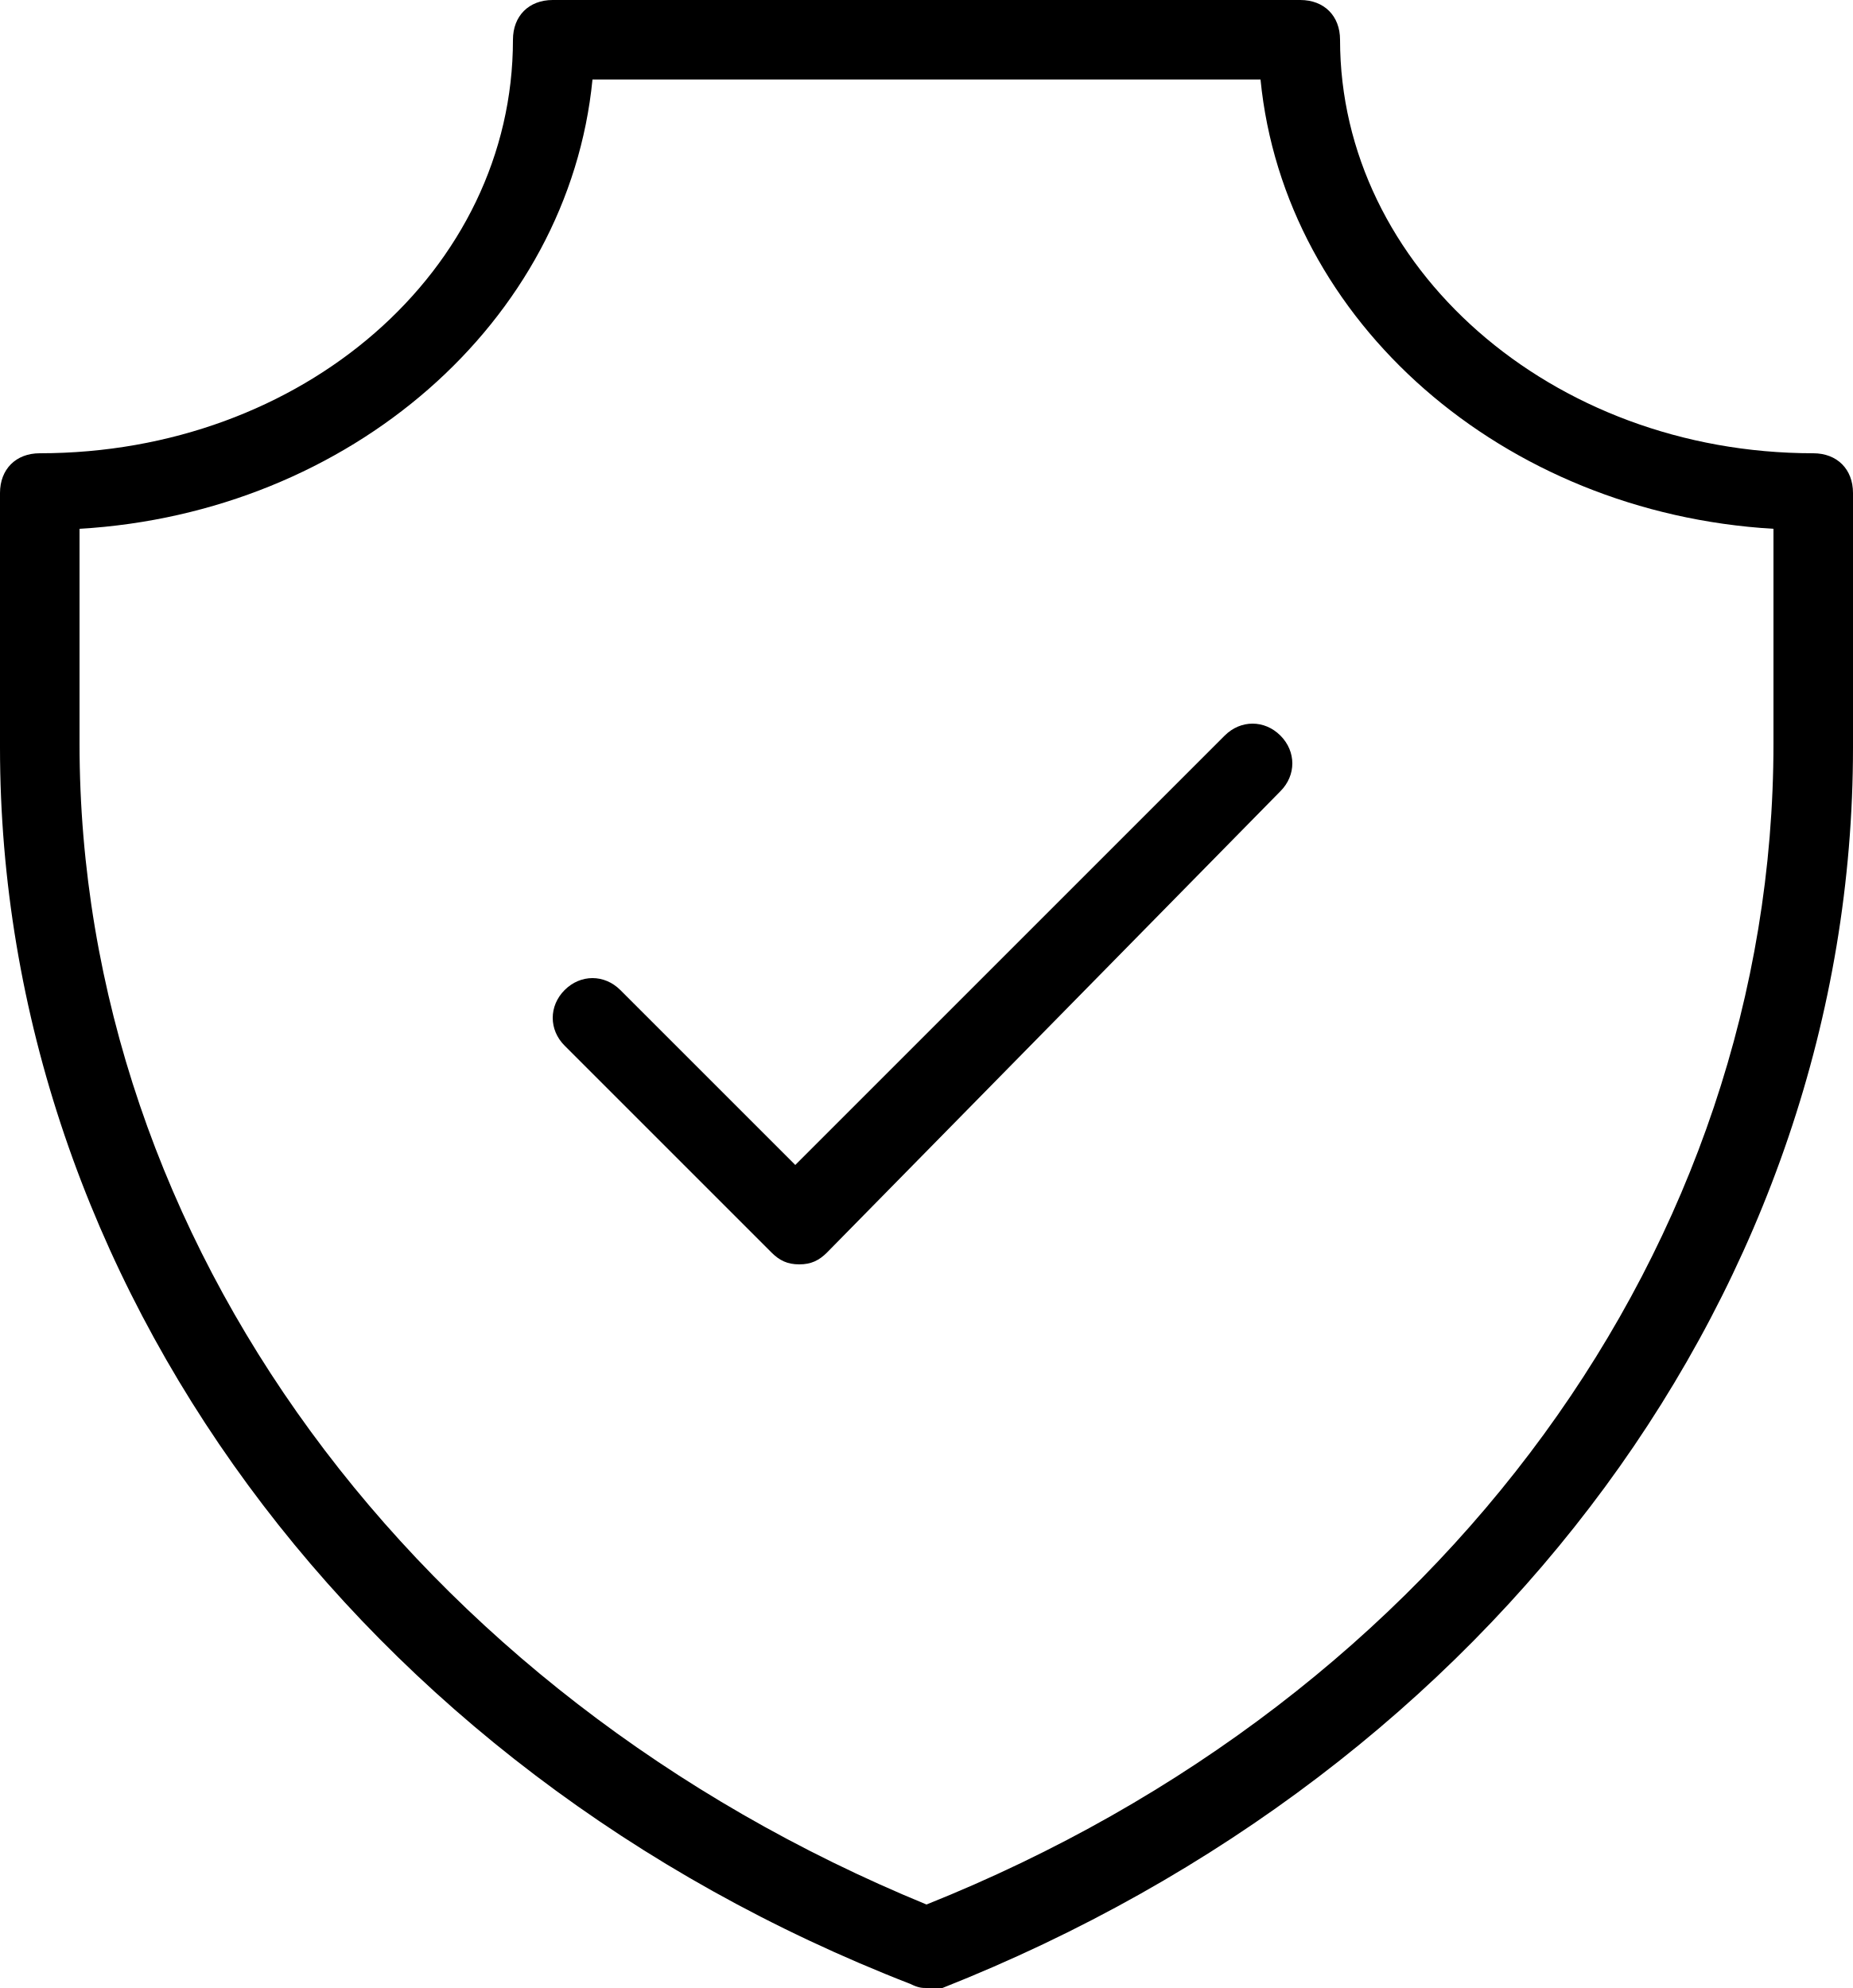
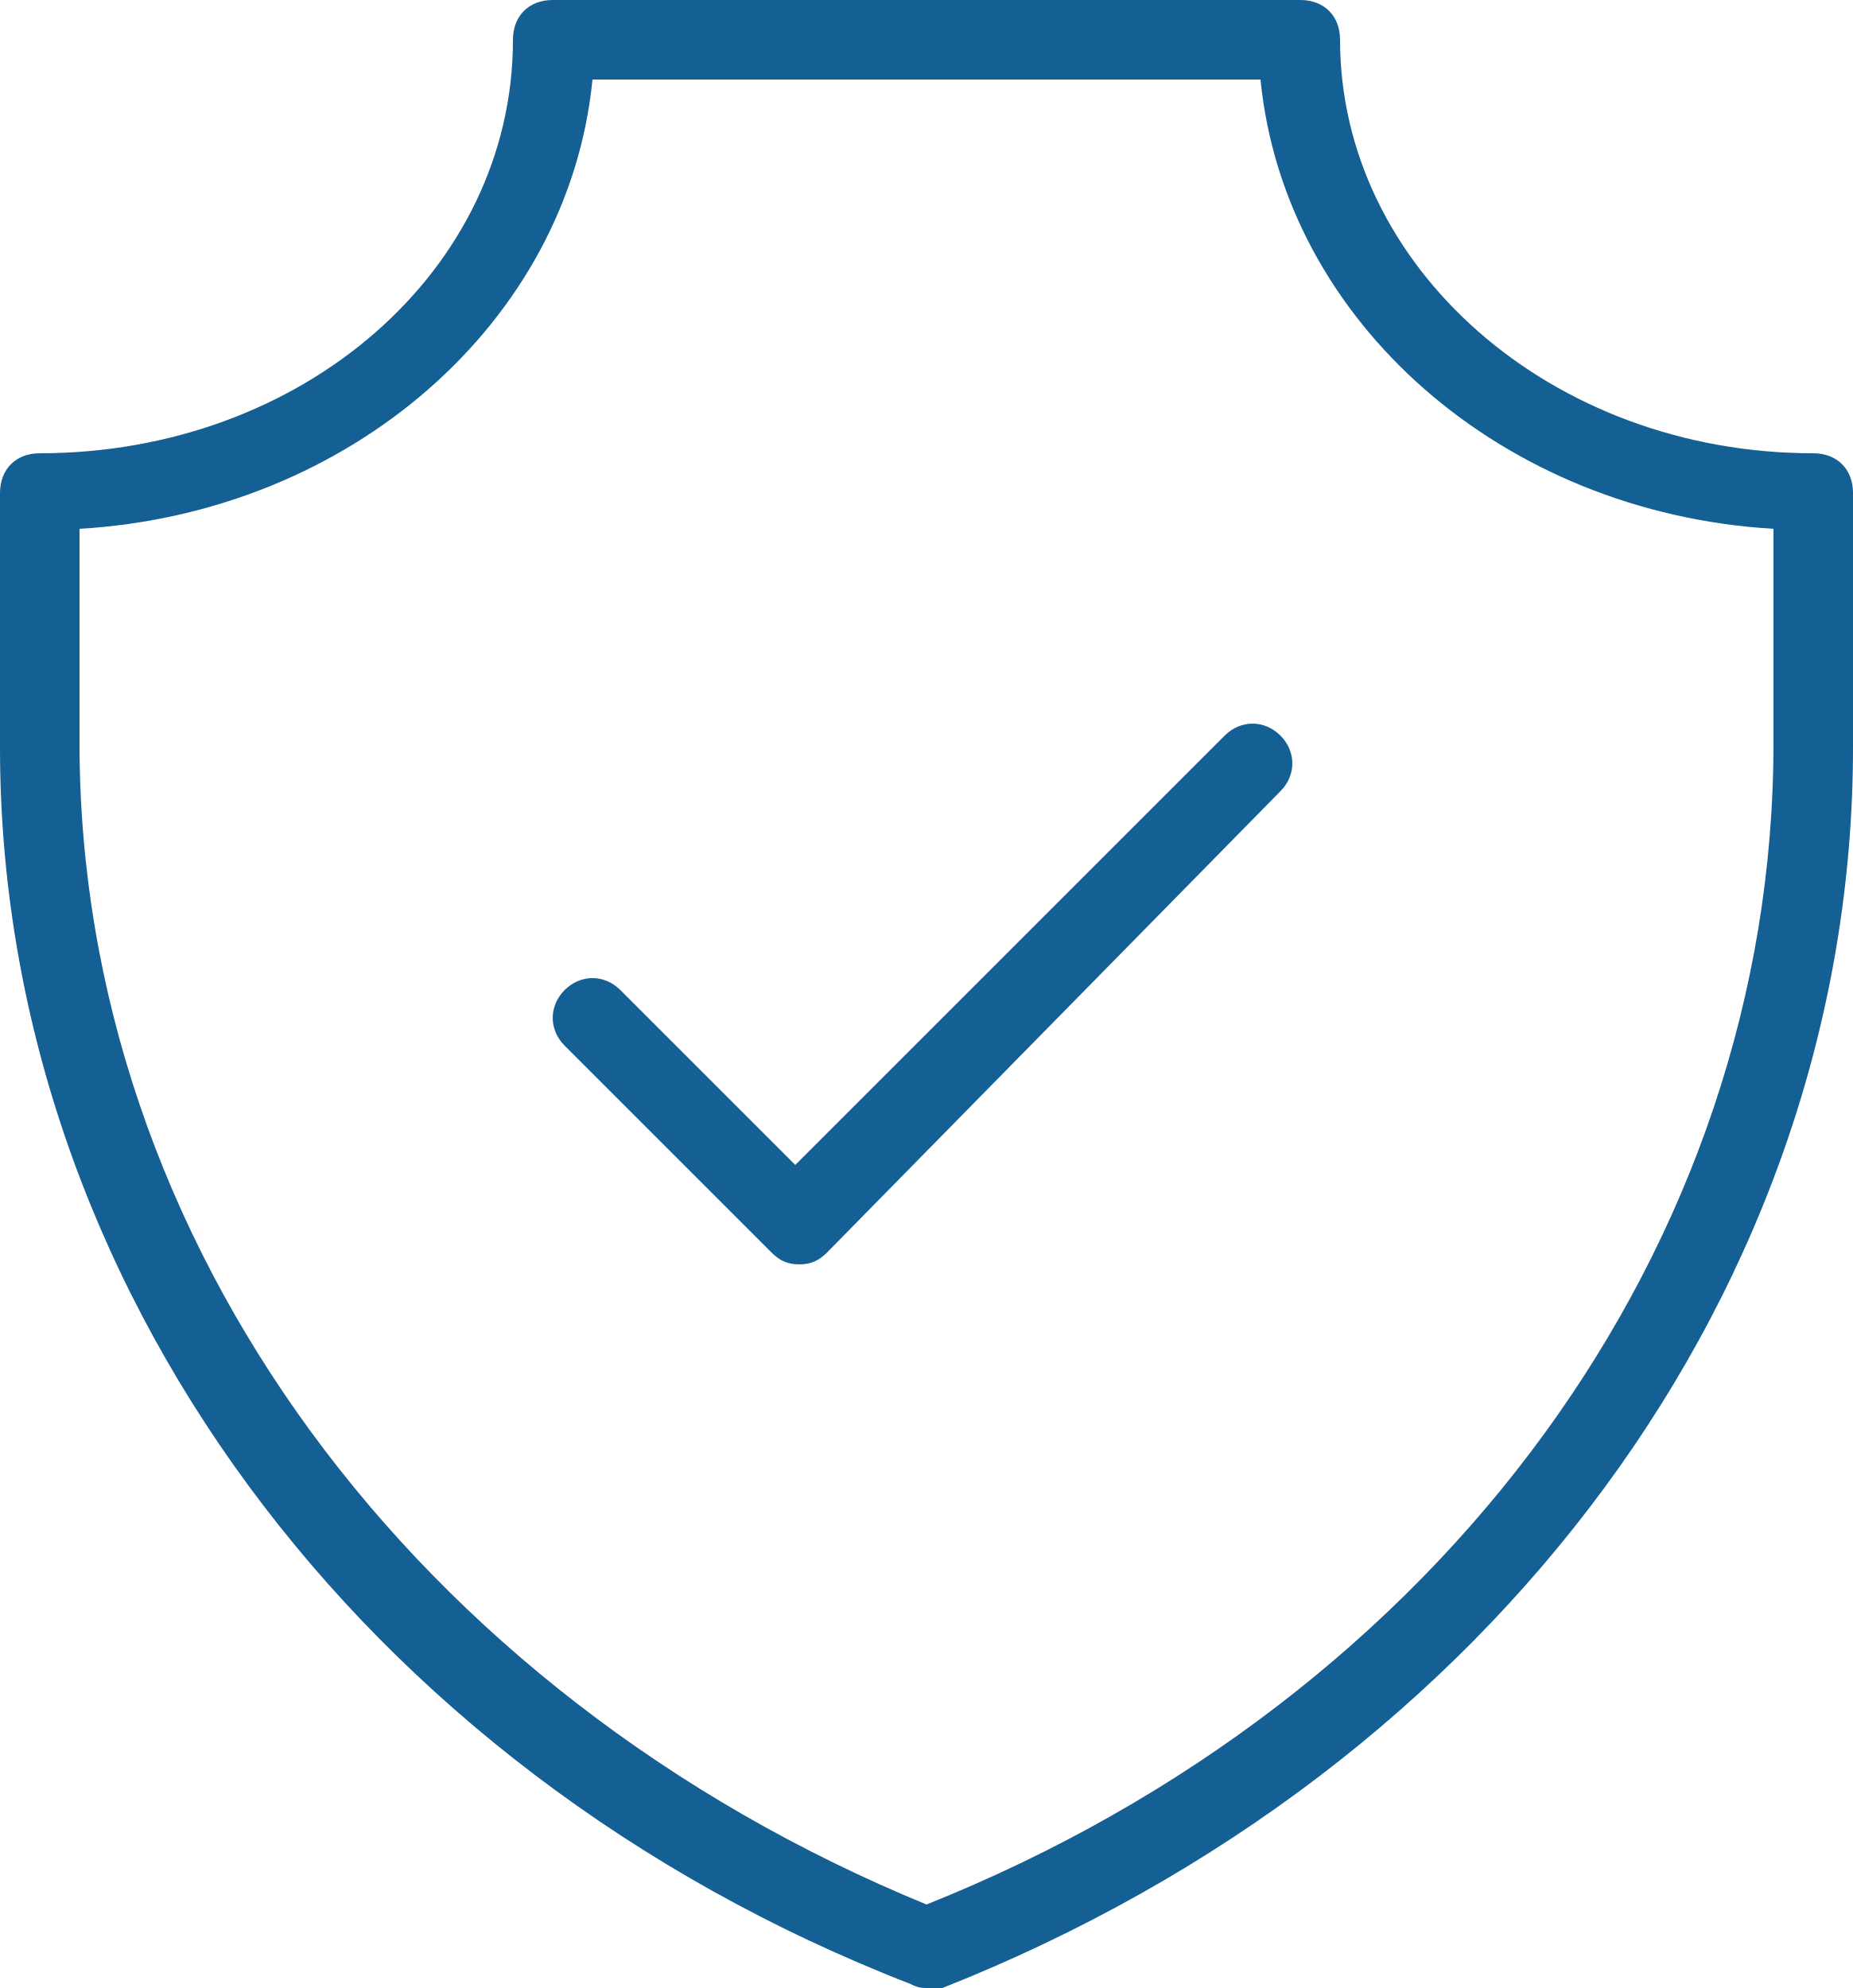
<svg xmlns="http://www.w3.org/2000/svg" version="1.1" id="Layer_1" x="0px" y="0px" viewBox="0 0 46.6 50" style="enable-background:new 0 0 46.6 50;" xml:space="preserve">
  <g>
    <g>
      <g>
-         <path d="M23.3,50c-0.1,0-0.2,0-0.4-0.1C9,44.5,0,32.2,0,18.8v-6.4c0-0.6,0.4-1,1-1c6.6,0,11.9-4.6,11.9-10.4c0-0.6,0.4-1,1-1     h18.8c0.6,0,1,0.4,1,1c0,5.7,5.3,10.4,11.9,10.4c0.6,0,1,0.4,1,1v6.4c0,13.5-9,25.7-22.9,31.2C23.6,50,23.4,50,23.3,50z M2,13.3     v5.4c0,12.5,8.4,23.9,21.3,29.2c13-5.2,21.3-16.6,21.3-29.2v-5.4C37.8,12.9,32.3,8.1,31.7,2H14.9C14.3,8.1,8.8,12.9,2,13.3z" />
+         <path fill="#145F93" d="M23.3,50c-0.1,0-0.2,0-0.4-0.1C9,44.5,0,32.2,0,18.8v-6.4c0-0.6,0.4-1,1-1c6.6,0,11.9-4.6,11.9-10.4c0-0.6,0.4-1,1-1     h18.8c0.6,0,1,0.4,1,1c0,5.7,5.3,10.4,11.9,10.4c0.6,0,1,0.4,1,1v6.4c0,13.5-9,25.7-22.9,31.2C23.6,50,23.4,50,23.3,50z M2,13.3     v5.4c0,12.5,8.4,23.9,21.3,29.2c13-5.2,21.3-16.6,21.3-29.2v-5.4C37.8,12.9,32.3,8.1,31.7,2H14.9C14.3,8.1,8.8,12.9,2,13.3z" />
      </g>
    </g>
    <g>
-       <path d="M20.1,31.8c-0.3,0-0.5-0.1-0.7-0.3l-5.2-5.2c-0.4-0.4-0.4-1,0-1.4s1-0.4,1.4,0l4.4,4.4l10.8-10.8c0.4-0.4,1-0.4,1.4,0    s0.4,1,0,1.4L20.8,31.5C20.6,31.7,20.4,31.8,20.1,31.8z" />
+       <path fill="#145F93" d="M20.1,31.8c-0.3,0-0.5-0.1-0.7-0.3l-5.2-5.2c-0.4-0.4-0.4-1,0-1.4s1-0.4,1.4,0l4.4,4.4l10.8-10.8c0.4-0.4,1-0.4,1.4,0    s0.4,1,0,1.4L20.8,31.5C20.6,31.7,20.4,31.8,20.1,31.8z" />
    </g>
  </g>
</svg>
